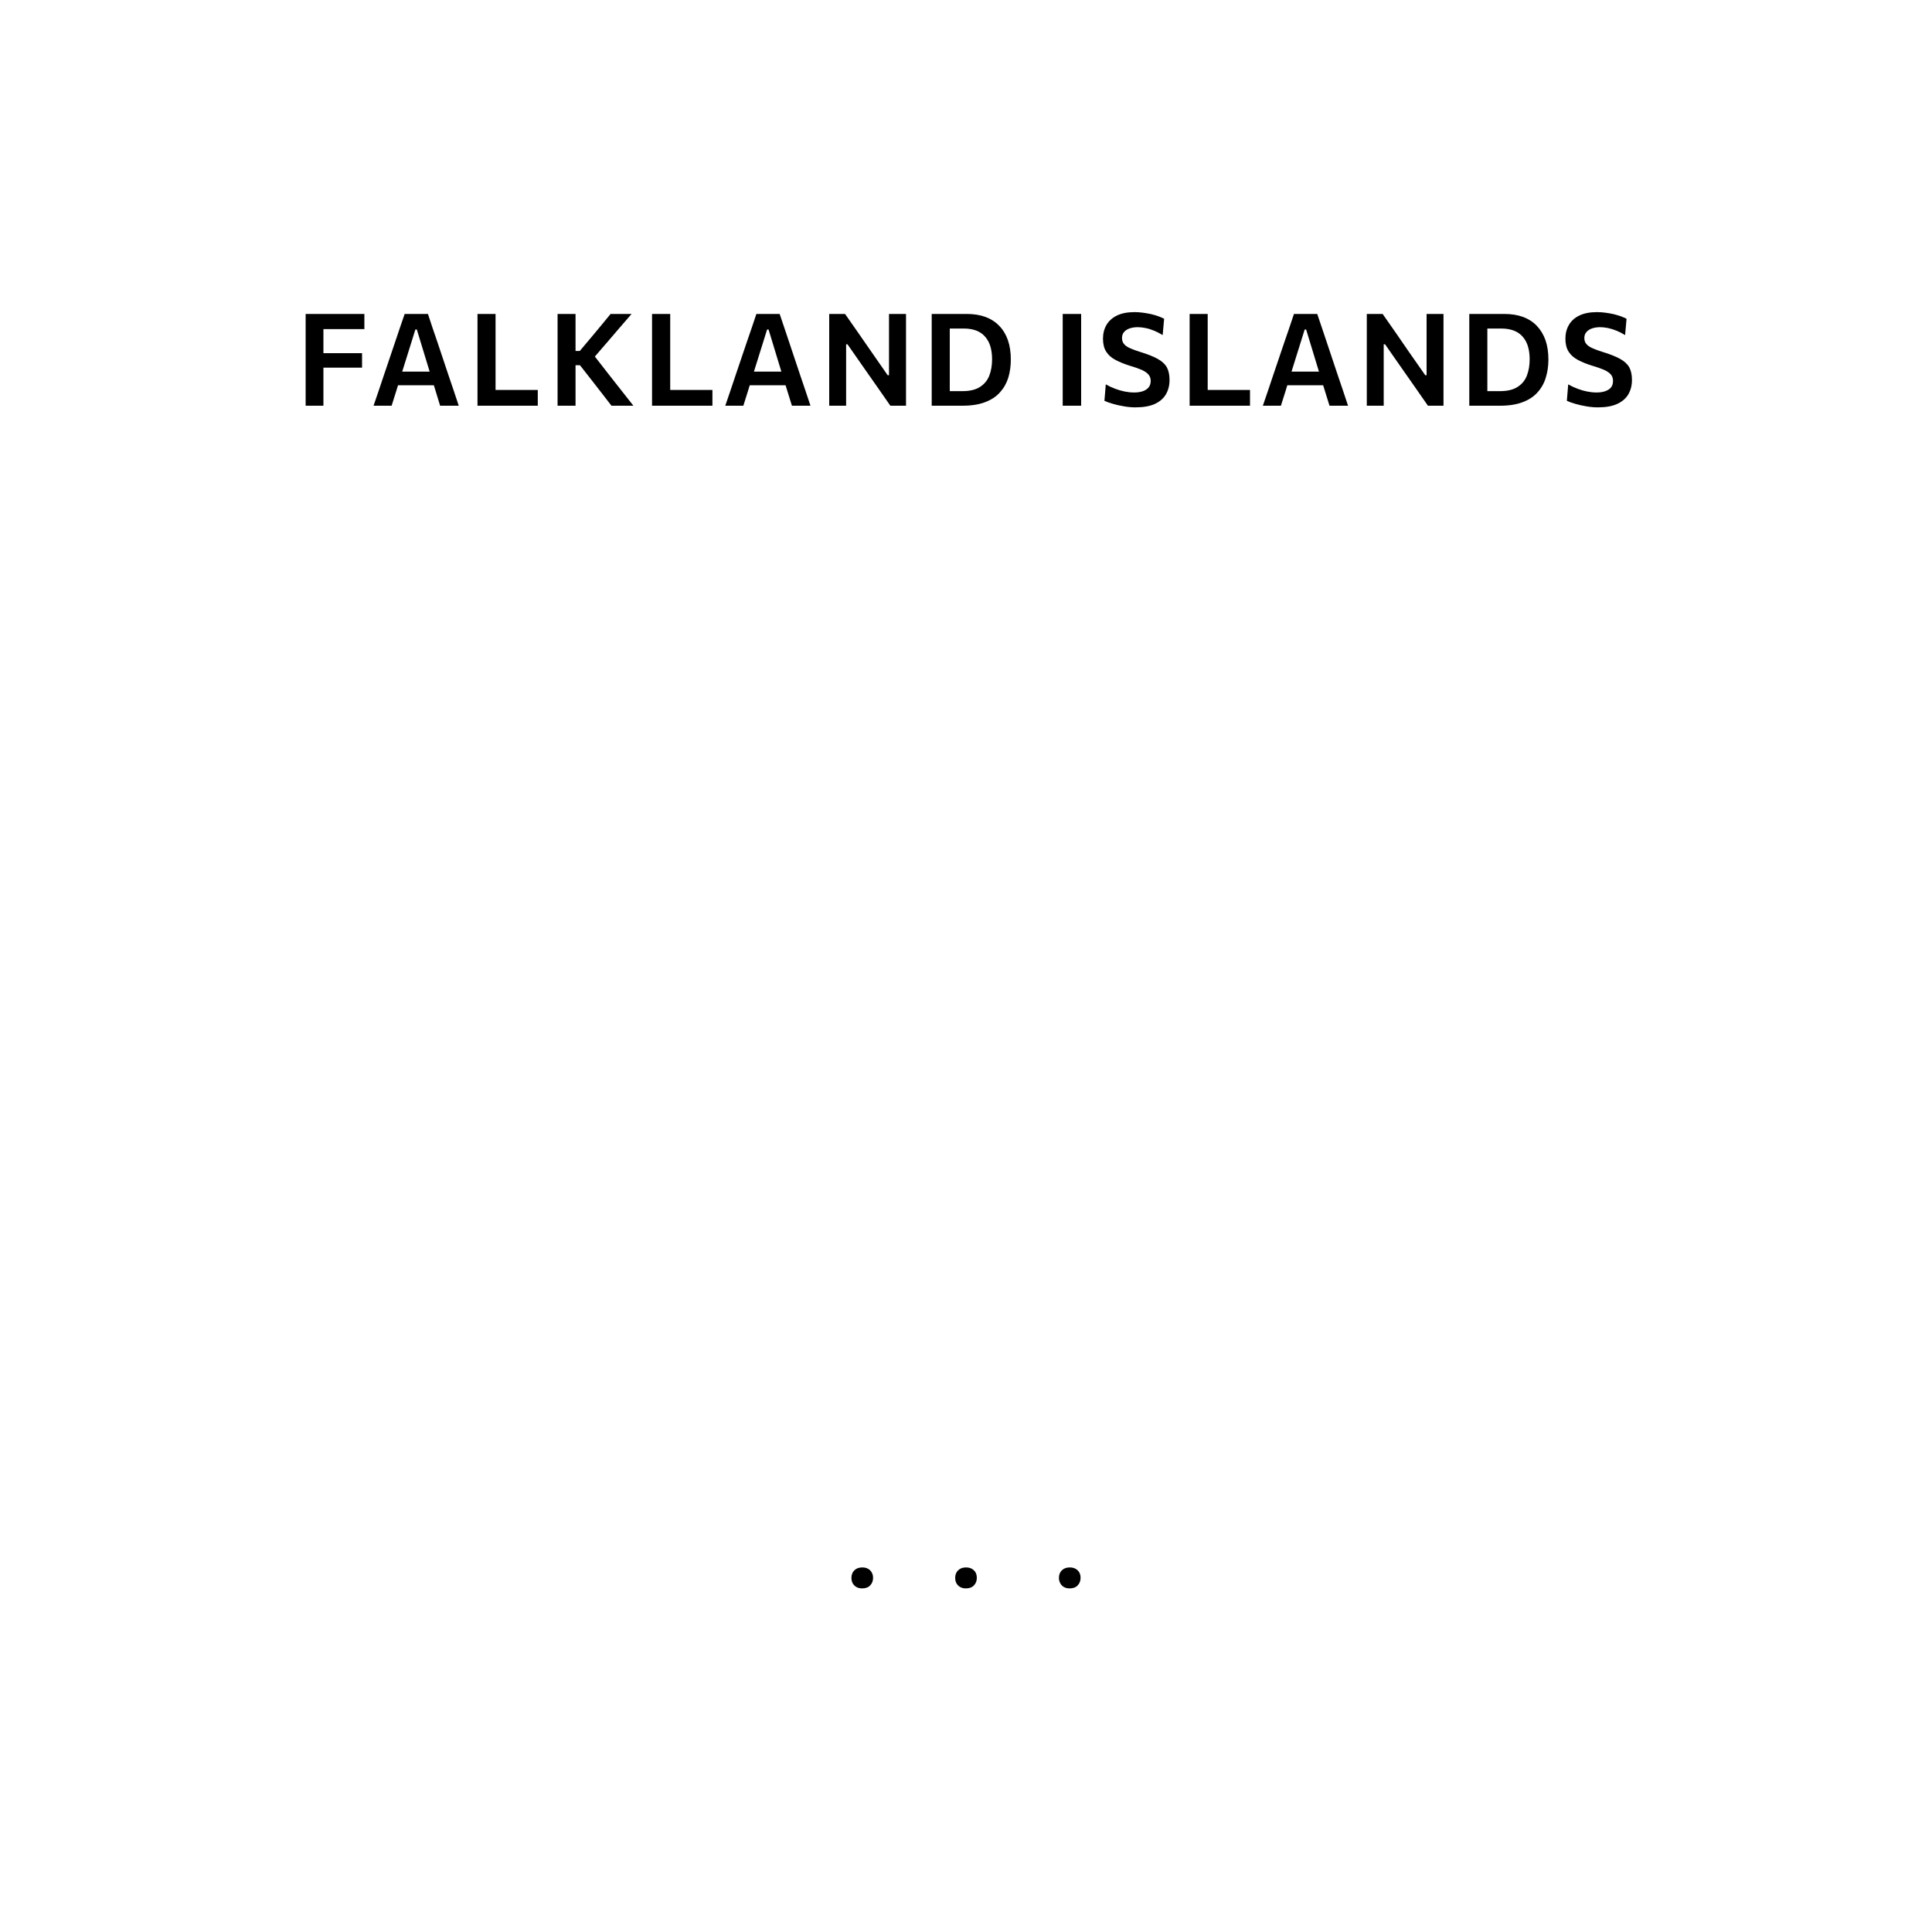
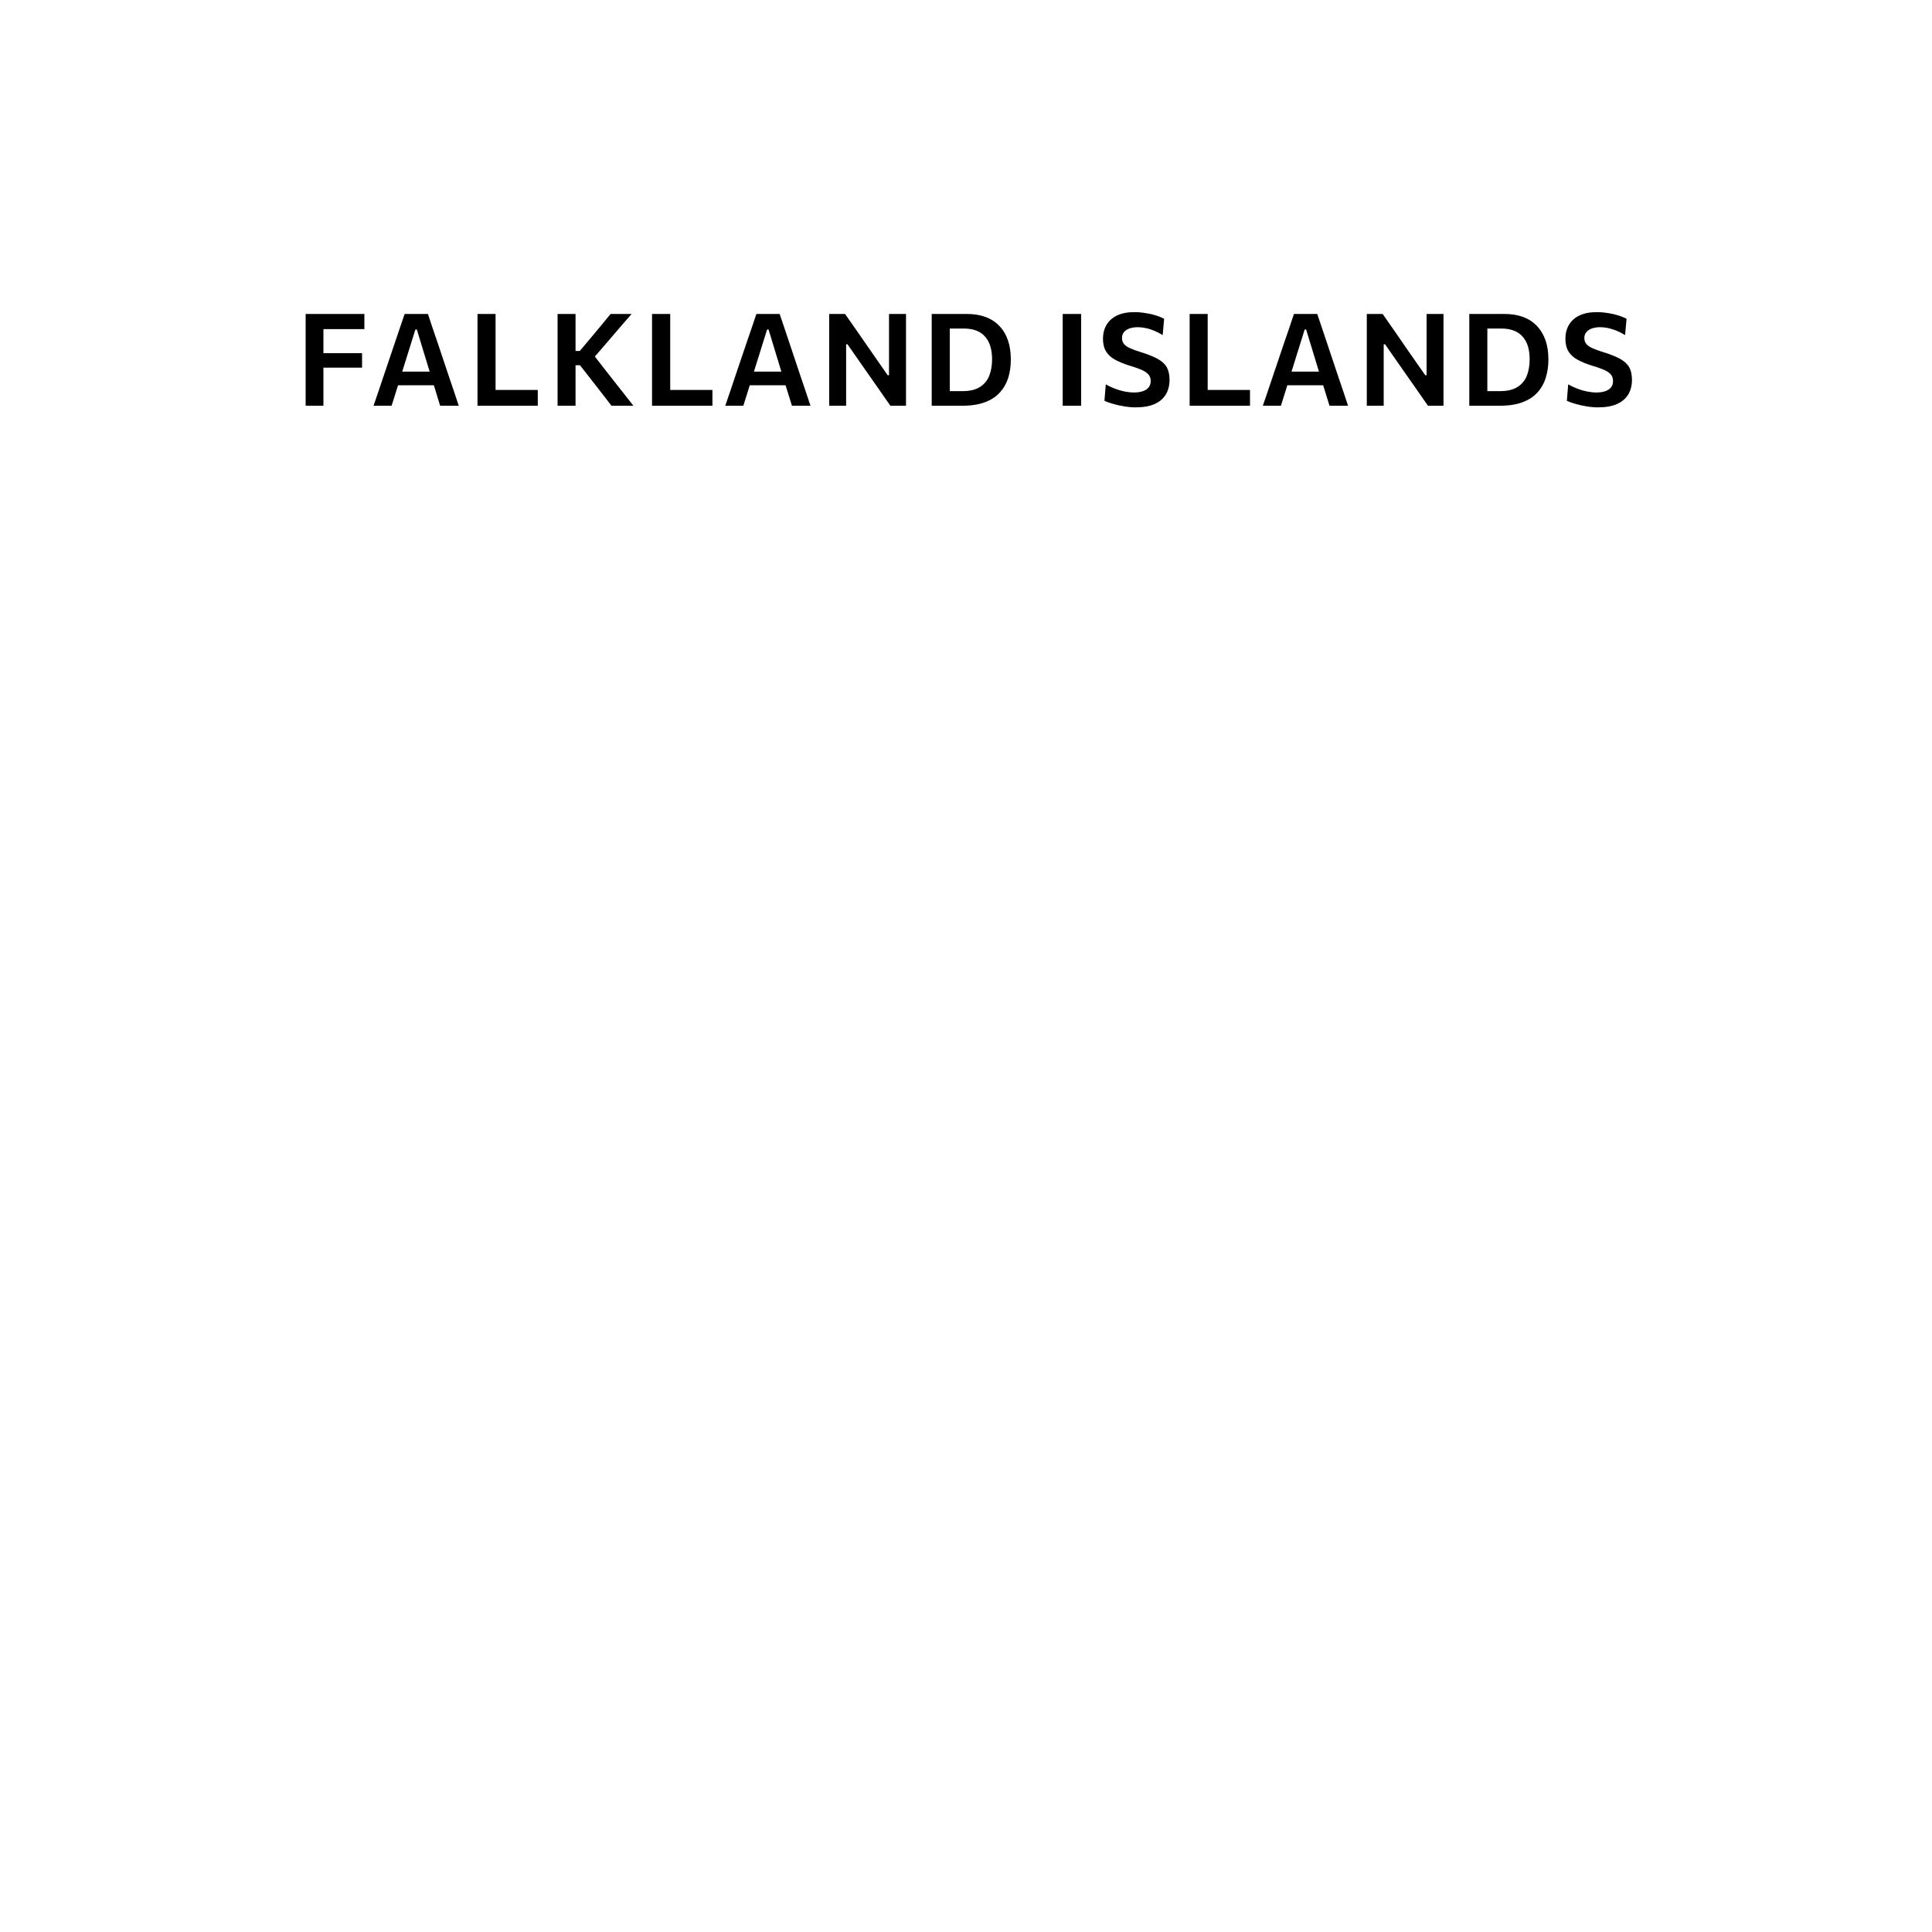
<svg xmlns="http://www.w3.org/2000/svg" viewBox="0 0 200 200">
-   <path d="m31.64 42q0-.77 0-1.5 0-.73 0-1.61l0-3.21q0-.91 0-1.65 0-.74 0-1.53l6.08 0 0 1.57q-.63 0-1.35 0-.72 0-1.7 0l-1.95 0 .76-1.28q0 .78 0 1.52 0 .74 0 1.65l0 2.93q0 .88 0 1.61 0 .73 0 1.5l-1.84 0zm1.37-3.94l0-1.5 1.71 0q.89 0 1.53 0 .64 0 1.23 0l0 1.5q-.63 0-1.26 0-.64 0-1.51 0l-1.7 0zm5.66 3.94q.26-.77.55-1.61.28-.85.54-1.61l1.1-3.25q.3-.89.54-1.6.25-.71.49-1.43l2.41 0q.24.75.48 1.45.24.71.54 1.58l1.09 3.26q.27.78.55 1.62.28.83.53 1.59l-1.93 0q-.24-.78-.49-1.61-.25-.82-.48-1.55l-1.44-4.73-.15 0-1.46 4.67q-.24.77-.49 1.6-.26.84-.51 1.62l-1.87 0zm2.11-2.12l.19-1.41 4.43 0 .16 1.41-4.78 0zm8.65 2.12q0-.77 0-1.5 0-.73 0-1.61l0-3.21q0-.91 0-1.65 0-.74 0-1.53l1.87 0q0 .79 0 1.53 0 .74 0 1.65l0 2.92q0 .88 0 1.6 0 .73 0 1.51l-.66-1.34 1.82 0q.71 0 1.25 0 .55 0 1.01 0 .47 0 .95 0l0 1.63-6.24 0zm13.87 0q-.51-.65-.95-1.23-.44-.57-.87-1.12l-1.44-1.84-.62 0 0-1.48.6 0 1.28-1.52q.44-.54.89-1.07.44-.53 1.02-1.24l2.17 0q-.65.75-1.28 1.48-.62.73-1.25 1.46l-1.59 1.84-.03-.82 1.76 2.26q.41.52.88 1.12.47.6.92 1.17.44.56.78.99l-2.27 0zm-5.58 0q0-.77 0-1.5 0-.73 0-1.61l0-3.21q0-.91 0-1.65 0-.74 0-1.53l1.86 0q0 .79 0 1.53 0 .74 0 1.65l0 3.21q0 .88 0 1.61 0 .73 0 1.5l-1.86 0zm9.78 0q0-.77 0-1.5 0-.73 0-1.61l0-3.21q0-.91 0-1.65 0-.74 0-1.53l1.88 0q0 .79 0 1.53 0 .74 0 1.65l0 2.92q0 .88 0 1.6 0 .73 0 1.51l-.66-1.34 1.81 0q.72 0 1.26 0 .54 0 1.01 0 .46 0 .95 0l0 1.63-6.25 0zm7.58 0q.26-.77.55-1.61.29-.85.54-1.61l1.1-3.25q.3-.89.55-1.6.24-.71.48-1.43l2.41 0q.25.75.49 1.45.24.71.53 1.58l1.09 3.26q.27.78.55 1.62.28.83.53 1.59l-1.92 0q-.24-.78-.5-1.61-.25-.82-.48-1.55l-1.44-4.73-.15 0-1.46 4.67q-.24.77-.49 1.6-.26.84-.51 1.62l-1.87 0zm2.11-2.12l.19-1.41 4.44 0 .15 1.41-4.78 0zm8.65 2.12q0-.77 0-1.5 0-.73 0-1.61l0-3.21q0-.91 0-1.65 0-.74 0-1.53l1.64 0q.73 1.05 1.39 1.99.65.95 1.31 1.89l1.71 2.46.14 0 0-3.16q0-.91 0-1.65 0-.74 0-1.53l1.76 0q0 .79 0 1.53 0 .74 0 1.65l0 3.21q0 .88 0 1.61 0 .73 0 1.5l-1.62 0q-.6-.87-1.26-1.81-.66-.94-1.45-2.07l-1.73-2.48-.14 0 0 3.25q0 .88 0 1.61 0 .73 0 1.5l-1.75 0zm10.61 0q0-.77 0-1.5 0-.73 0-1.61l0-3.21q0-.91 0-1.65 0-.74 0-1.53.57 0 1.17 0 .59 0 1.21 0 .62 0 1.25 0 1.09 0 1.94.31.85.32 1.43.93.59.61.89 1.48.3.87.3 2 0 1-.26 1.87-.27.87-.86 1.52-.58.66-1.54 1.02-.96.37-2.34.37-.62 0-1.15 0-.53 0-1.03 0-.5 0-1.01 0zm1.87-1.51l1.32 0q1.13 0 1.8-.43.68-.43.97-1.17.29-.75.29-1.7 0-.72-.17-1.31-.17-.58-.53-1-.36-.43-.91-.65-.56-.22-1.33-.22l-1.44 0q0 .48 0 .98 0 .49 0 1.11l0 2.36q0 .59 0 1.07 0 .49 0 .96zm11.69 1.51q0-.77 0-1.5 0-.73 0-1.61l0-3.21q0-.91 0-1.65 0-.74 0-1.53l1.91 0q0 .79 0 1.53 0 .74 0 1.65l0 3.21q0 .88 0 1.61 0 .73 0 1.5l-1.91 0zm7.53.17q-.59 0-1.2-.11-.62-.1-1.15-.26-.53-.15-.86-.31l.14-1.7q.46.26.96.45.5.19 1 .29.5.1.98.1.5 0 .89-.13.38-.13.6-.39.22-.27.22-.68 0-.42-.26-.69-.26-.28-.74-.48-.48-.2-1.16-.4-.87-.27-1.5-.61-.62-.33-.95-.85-.33-.52-.33-1.34 0-.8.36-1.42.37-.63 1.09-.98.73-.35 1.82-.35.43 0 .87.06.44.06.85.15.41.1.75.22.34.13.59.26l-.15 1.69q-.41-.26-.87-.45-.45-.19-.9-.28-.44-.09-.81-.09-.45 0-.82.12-.37.12-.59.37-.22.25-.22.63 0 .37.2.61.19.25.62.44.43.2 1.09.4 1.14.35 1.8.72.66.37.94.88.27.52.27 1.29 0 .84-.37 1.48-.37.64-1.14 1-.78.36-2.02.36zm5.61-.17q0-.77 0-1.5 0-.73 0-1.61l0-3.21q0-.91 0-1.65 0-.74 0-1.53l1.87 0q0 .79 0 1.53 0 .74 0 1.65l0 2.92q0 .88 0 1.6 0 .73 0 1.51l-.66-1.34 1.82 0q.72 0 1.26 0 .54 0 1.01 0 .46 0 .95 0l0 1.63-6.25 0zm7.58 0q.26-.77.55-1.61.28-.85.54-1.61l1.1-3.25q.3-.89.55-1.6.24-.71.48-1.43l2.41 0q.25.75.49 1.45.24.71.53 1.58l1.09 3.26q.27.78.55 1.62.28.83.53 1.59l-1.92 0q-.24-.78-.5-1.61-.25-.82-.48-1.55l-1.44-4.73-.15 0-1.46 4.67q-.24.77-.49 1.6-.26.84-.51 1.62l-1.87 0zm2.11-2.12l.19-1.41 4.44 0 .15 1.41-4.78 0zm8.65 2.12q0-.77 0-1.5 0-.73 0-1.61l0-3.21q0-.91 0-1.65 0-.74 0-1.53l1.64 0q.73 1.05 1.39 1.99.65.95 1.3 1.89l1.72 2.46.14 0 0-3.16q0-.91 0-1.65 0-.74 0-1.53l1.75 0q0 .79 0 1.53 0 .74 0 1.65l0 3.21q0 .88 0 1.61 0 .73 0 1.5l-1.61 0q-.6-.87-1.26-1.81-.66-.94-1.45-2.07l-1.73-2.48-.14 0 0 3.25q0 .88 0 1.61 0 .73 0 1.5l-1.75 0zm10.61 0q0-.77 0-1.5 0-.73 0-1.61l0-3.21q0-.91 0-1.65 0-.74 0-1.53.57 0 1.17 0 .59 0 1.21 0 .62 0 1.25 0 1.09 0 1.94.31.85.32 1.43.93.58.61.89 1.48.3.87.3 2 0 1-.27 1.87-.26.87-.85 1.52-.58.66-1.54 1.02-.96.37-2.34.37-.62 0-1.15 0-.54 0-1.03 0-.5 0-1.01 0zm1.87-1.51l1.32 0q1.13 0 1.8-.43.68-.43.97-1.17.29-.75.29-1.7 0-.72-.17-1.31-.17-.58-.53-1-.36-.43-.92-.65-.56-.22-1.32-.22l-1.44 0q0 .48 0 .98 0 .49 0 1.11l0 2.36q0 .59 0 1.07 0 .49 0 .96zm11.44 1.68q-.59 0-1.21-.11-.61-.1-1.14-.26-.53-.15-.86-.31l.14-1.7q.46.26.96.45.49.19 1 .29.5.1.98.1.5 0 .88-.13.39-.13.61-.39.21-.27.21-.68 0-.42-.25-.69-.26-.28-.74-.48-.48-.2-1.16-.4-.88-.27-1.5-.61-.62-.33-.95-.85-.33-.52-.33-1.34 0-.8.36-1.42.36-.63 1.09-.98.73-.35 1.82-.35.43 0 .87.06.44.06.85.15.4.1.75.22.34.13.59.26l-.15 1.69q-.41-.26-.87-.45-.46-.19-.9-.28-.44-.09-.81-.09-.45 0-.82.12-.37.12-.59.37-.23.25-.23.63 0 .37.2.61.2.25.63.44.43.2 1.09.4 1.14.35 1.8.72.66.37.94.88.27.52.27 1.29 0 .84-.37 1.48-.37.64-1.15 1-.78.36-2.01.36zm-76.16 122.26q-.34 0-.59-.14-.25-.14-.39-.39-.13-.25-.13-.56 0-.48.3-.78.31-.3.82-.3.35 0 .6.14.25.14.38.38.14.24.14.56 0 .47-.3.78-.29.31-.83.31zm10.74 0q-.34 0-.59-.14-.25-.14-.39-.39-.13-.25-.13-.56 0-.48.3-.78.31-.3.82-.3.35 0 .6.14.25.14.39.38.13.24.13.56 0 .47-.3.78-.29.31-.83.31zm10.74 0q-.34 0-.59-.14-.25-.14-.38-.39-.14-.25-.14-.56 0-.48.3-.78.31-.3.82-.3.35 0 .6.14.25.14.39.38.13.24.13.56 0 .47-.3.78-.29.31-.83.31z" />
+   <path d="m31.64 42q0-.77 0-1.5 0-.73 0-1.61l0-3.21q0-.91 0-1.65 0-.74 0-1.53l6.08 0 0 1.57q-.63 0-1.35 0-.72 0-1.7 0l-1.95 0 .76-1.28q0 .78 0 1.52 0 .74 0 1.65l0 2.93q0 .88 0 1.61 0 .73 0 1.5l-1.84 0zm1.37-3.94l0-1.5 1.71 0q.89 0 1.53 0 .64 0 1.23 0l0 1.5q-.63 0-1.26 0-.64 0-1.51 0l-1.7 0zm5.66 3.94q.26-.77.55-1.61.28-.85.54-1.61l1.1-3.25q.3-.89.54-1.6.25-.71.49-1.43l2.41 0q.24.75.48 1.45.24.71.54 1.58l1.09 3.26q.27.78.55 1.62.28.83.53 1.59l-1.93 0q-.24-.78-.49-1.61-.25-.82-.48-1.55l-1.44-4.73-.15 0-1.46 4.67q-.24.77-.49 1.6-.26.84-.51 1.62l-1.87 0zm2.11-2.12l.19-1.41 4.43 0 .16 1.41-4.78 0zm8.65 2.12q0-.77 0-1.5 0-.73 0-1.61l0-3.21q0-.91 0-1.65 0-.74 0-1.53l1.87 0q0 .79 0 1.53 0 .74 0 1.65l0 2.92q0 .88 0 1.6 0 .73 0 1.51l-.66-1.34 1.82 0q.71 0 1.25 0 .55 0 1.01 0 .47 0 .95 0l0 1.63-6.24 0zm13.87 0q-.51-.65-.95-1.23-.44-.57-.87-1.12l-1.44-1.84-.62 0 0-1.48.6 0 1.28-1.52q.44-.54.89-1.07.44-.53 1.02-1.24l2.17 0q-.65.75-1.28 1.48-.62.73-1.25 1.46l-1.59 1.84-.03-.82 1.76 2.26q.41.52.88 1.12.47.6.92 1.17.44.56.78.99l-2.27 0zm-5.58 0q0-.77 0-1.5 0-.73 0-1.61l0-3.21q0-.91 0-1.65 0-.74 0-1.53l1.86 0q0 .79 0 1.53 0 .74 0 1.65l0 3.21q0 .88 0 1.61 0 .73 0 1.5l-1.86 0zm9.78 0q0-.77 0-1.5 0-.73 0-1.61l0-3.21q0-.91 0-1.65 0-.74 0-1.53l1.88 0q0 .79 0 1.53 0 .74 0 1.65l0 2.92q0 .88 0 1.6 0 .73 0 1.51l-.66-1.34 1.81 0q.72 0 1.26 0 .54 0 1.01 0 .46 0 .95 0l0 1.63-6.25 0zm7.58 0q.26-.77.55-1.61.29-.85.54-1.61l1.1-3.25q.3-.89.55-1.6.24-.71.48-1.43l2.41 0q.25.75.49 1.45.24.71.53 1.58l1.09 3.26q.27.78.55 1.62.28.83.53 1.59l-1.92 0q-.24-.78-.5-1.61-.25-.82-.48-1.55l-1.44-4.73-.15 0-1.46 4.67q-.24.77-.49 1.6-.26.84-.51 1.62l-1.87 0zm2.11-2.12l.19-1.41 4.44 0 .15 1.41-4.78 0zm8.65 2.12q0-.77 0-1.5 0-.73 0-1.61l0-3.21q0-.91 0-1.65 0-.74 0-1.53l1.64 0q.73 1.05 1.39 1.99.65.95 1.31 1.89l1.71 2.46.14 0 0-3.16q0-.91 0-1.65 0-.74 0-1.53l1.76 0q0 .79 0 1.53 0 .74 0 1.65l0 3.21q0 .88 0 1.61 0 .73 0 1.5l-1.62 0q-.6-.87-1.26-1.81-.66-.94-1.45-2.07l-1.73-2.48-.14 0 0 3.25q0 .88 0 1.61 0 .73 0 1.5l-1.75 0zm10.61 0q0-.77 0-1.5 0-.73 0-1.61l0-3.21q0-.91 0-1.65 0-.74 0-1.53.57 0 1.17 0 .59 0 1.21 0 .62 0 1.25 0 1.09 0 1.94.31.85.32 1.43.93.59.61.89 1.48.3.87.3 2 0 1-.26 1.87-.27.87-.86 1.52-.58.66-1.54 1.02-.96.37-2.34.37-.62 0-1.15 0-.53 0-1.03 0-.5 0-1.01 0zm1.87-1.51l1.32 0q1.13 0 1.8-.43.68-.43.97-1.17.29-.75.29-1.7 0-.72-.17-1.31-.17-.58-.53-1-.36-.43-.91-.65-.56-.22-1.33-.22l-1.44 0q0 .48 0 .98 0 .49 0 1.11l0 2.36q0 .59 0 1.07 0 .49 0 .96zm11.69 1.51q0-.77 0-1.5 0-.73 0-1.61l0-3.21q0-.91 0-1.65 0-.74 0-1.53l1.91 0q0 .79 0 1.53 0 .74 0 1.65l0 3.21q0 .88 0 1.61 0 .73 0 1.5l-1.91 0zm7.53.17q-.59 0-1.2-.11-.62-.1-1.15-.26-.53-.15-.86-.31l.14-1.7q.46.26.96.45.5.19 1 .29.5.1.98.1.5 0 .89-.13.38-.13.6-.39.22-.27.22-.68 0-.42-.26-.69-.26-.28-.74-.48-.48-.2-1.16-.4-.87-.27-1.5-.61-.62-.33-.95-.85-.33-.52-.33-1.34 0-.8.36-1.42.37-.63 1.09-.98.73-.35 1.82-.35.43 0 .87.06.44.06.85.15.41.1.75.22.34.13.59.26l-.15 1.69q-.41-.26-.87-.45-.45-.19-.9-.28-.44-.09-.81-.09-.45 0-.82.12-.37.12-.59.37-.22.25-.22.63 0 .37.2.61.19.25.62.44.43.2 1.09.4 1.14.35 1.8.72.66.37.94.88.27.52.27 1.29 0 .84-.37 1.48-.37.64-1.14 1-.78.36-2.02.36zm5.61-.17q0-.77 0-1.5 0-.73 0-1.61l0-3.21q0-.91 0-1.65 0-.74 0-1.53l1.87 0q0 .79 0 1.53 0 .74 0 1.65l0 2.92q0 .88 0 1.6 0 .73 0 1.51l-.66-1.34 1.82 0q.72 0 1.26 0 .54 0 1.01 0 .46 0 .95 0l0 1.63-6.25 0zm7.58 0q.26-.77.55-1.61.28-.85.54-1.61l1.1-3.25q.3-.89.55-1.6.24-.71.48-1.43l2.41 0q.25.75.49 1.45.24.71.53 1.58l1.09 3.26q.27.78.55 1.62.28.83.53 1.59l-1.92 0q-.24-.78-.5-1.61-.25-.82-.48-1.55l-1.44-4.73-.15 0-1.46 4.67q-.24.77-.49 1.6-.26.84-.51 1.62l-1.87 0zm2.11-2.12l.19-1.41 4.44 0 .15 1.41-4.78 0zm8.65 2.12q0-.77 0-1.5 0-.73 0-1.61l0-3.21q0-.91 0-1.65 0-.74 0-1.53l1.64 0q.73 1.05 1.39 1.99.65.95 1.3 1.89l1.72 2.46.14 0 0-3.16q0-.91 0-1.65 0-.74 0-1.53l1.75 0q0 .79 0 1.53 0 .74 0 1.65l0 3.21q0 .88 0 1.61 0 .73 0 1.5l-1.61 0q-.6-.87-1.26-1.81-.66-.94-1.45-2.07l-1.73-2.48-.14 0 0 3.25q0 .88 0 1.61 0 .73 0 1.5l-1.75 0zm10.61 0q0-.77 0-1.5 0-.73 0-1.61l0-3.21q0-.91 0-1.65 0-.74 0-1.53.57 0 1.17 0 .59 0 1.21 0 .62 0 1.25 0 1.09 0 1.94.31.85.32 1.43.93.58.61.89 1.48.3.87.3 2 0 1-.27 1.87-.26.87-.85 1.52-.58.66-1.54 1.02-.96.37-2.34.37-.62 0-1.15 0-.54 0-1.03 0-.5 0-1.01 0zm1.87-1.51l1.32 0q1.13 0 1.8-.43.68-.43.97-1.17.29-.75.29-1.7 0-.72-.17-1.31-.17-.58-.53-1-.36-.43-.92-.65-.56-.22-1.32-.22l-1.44 0q0 .48 0 .98 0 .49 0 1.11l0 2.36q0 .59 0 1.07 0 .49 0 .96zm11.44 1.68q-.59 0-1.21-.11-.61-.1-1.14-.26-.53-.15-.86-.31l.14-1.7q.46.26.96.45.49.19 1 .29.5.1.98.1.5 0 .88-.13.39-.13.61-.39.21-.27.21-.68 0-.42-.25-.69-.26-.28-.74-.48-.48-.2-1.16-.4-.88-.27-1.5-.61-.62-.33-.95-.85-.33-.52-.33-1.34 0-.8.36-1.42.36-.63 1.09-.98.73-.35 1.82-.35.43 0 .87.06.44.06.85.15.4.1.75.22.34.13.59.26l-.15 1.69q-.41-.26-.87-.45-.46-.19-.9-.28-.44-.09-.81-.09-.45 0-.82.12-.37.12-.59.37-.23.25-.23.63 0 .37.2.61.2.25.63.44.43.2 1.09.4 1.14.35 1.8.72.66.37.94.88.27.52.27 1.29 0 .84-.37 1.48-.37.64-1.15 1-.78.36-2.01.36z" />
</svg>
